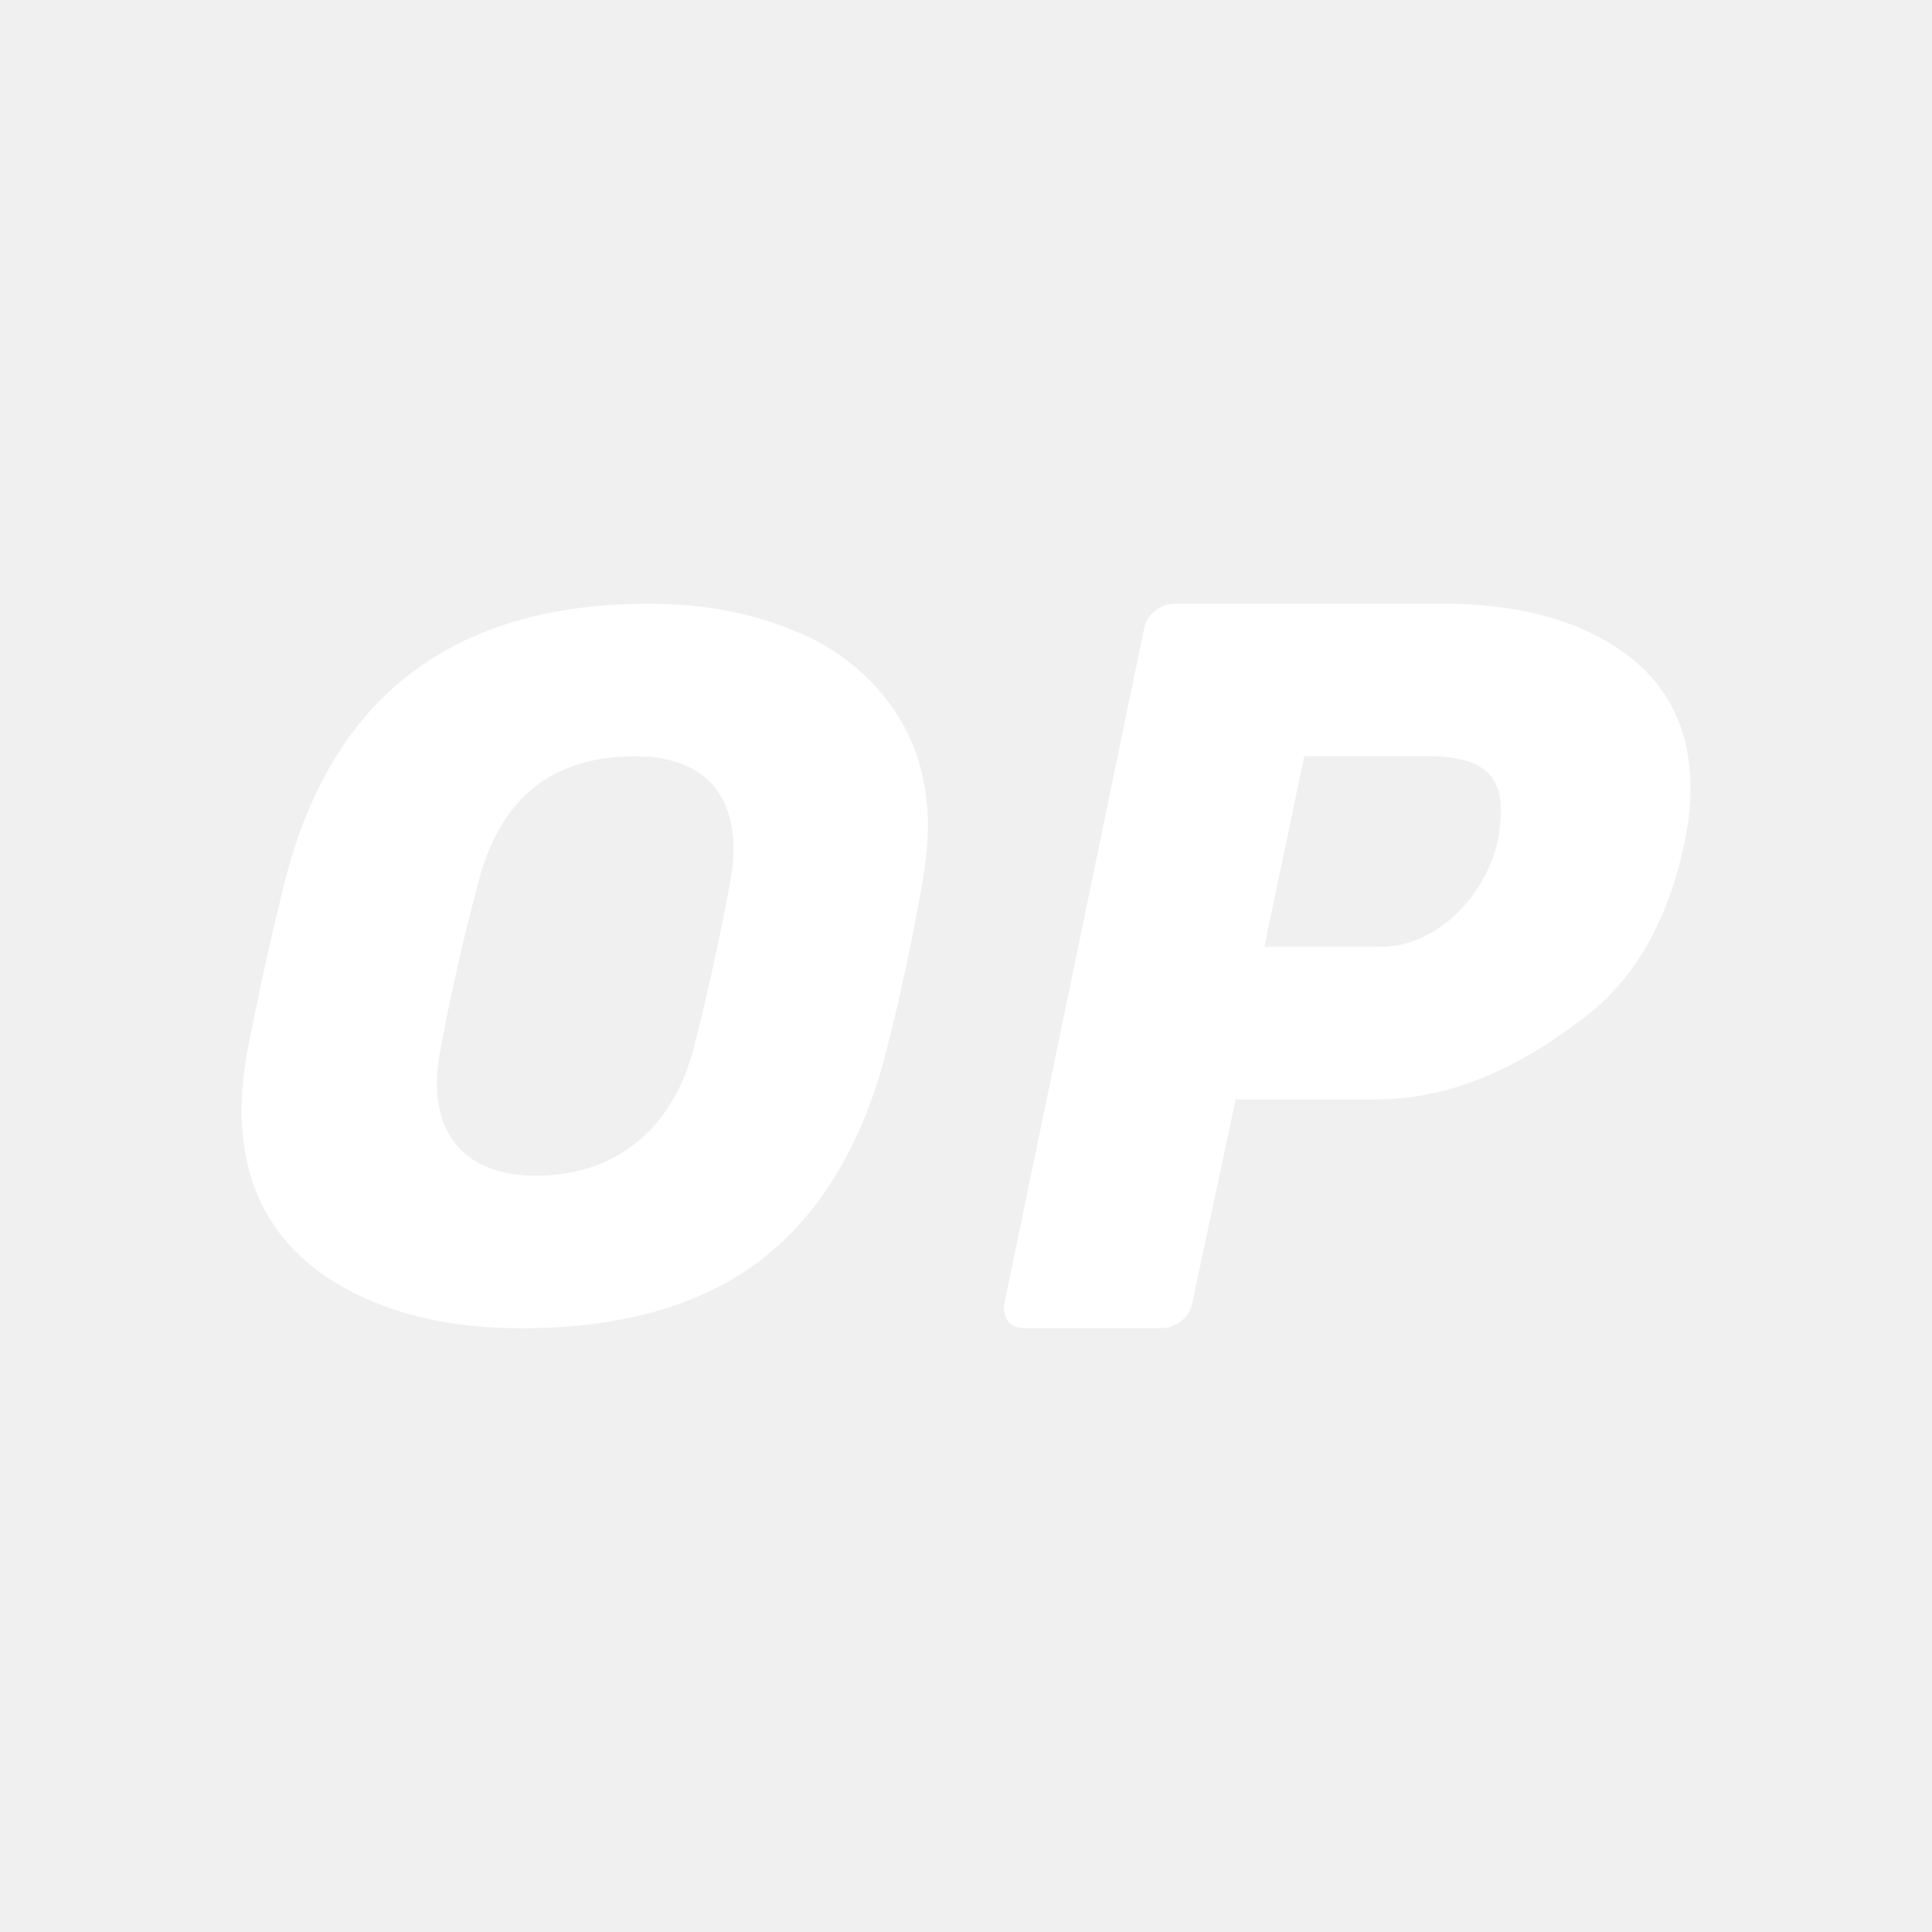
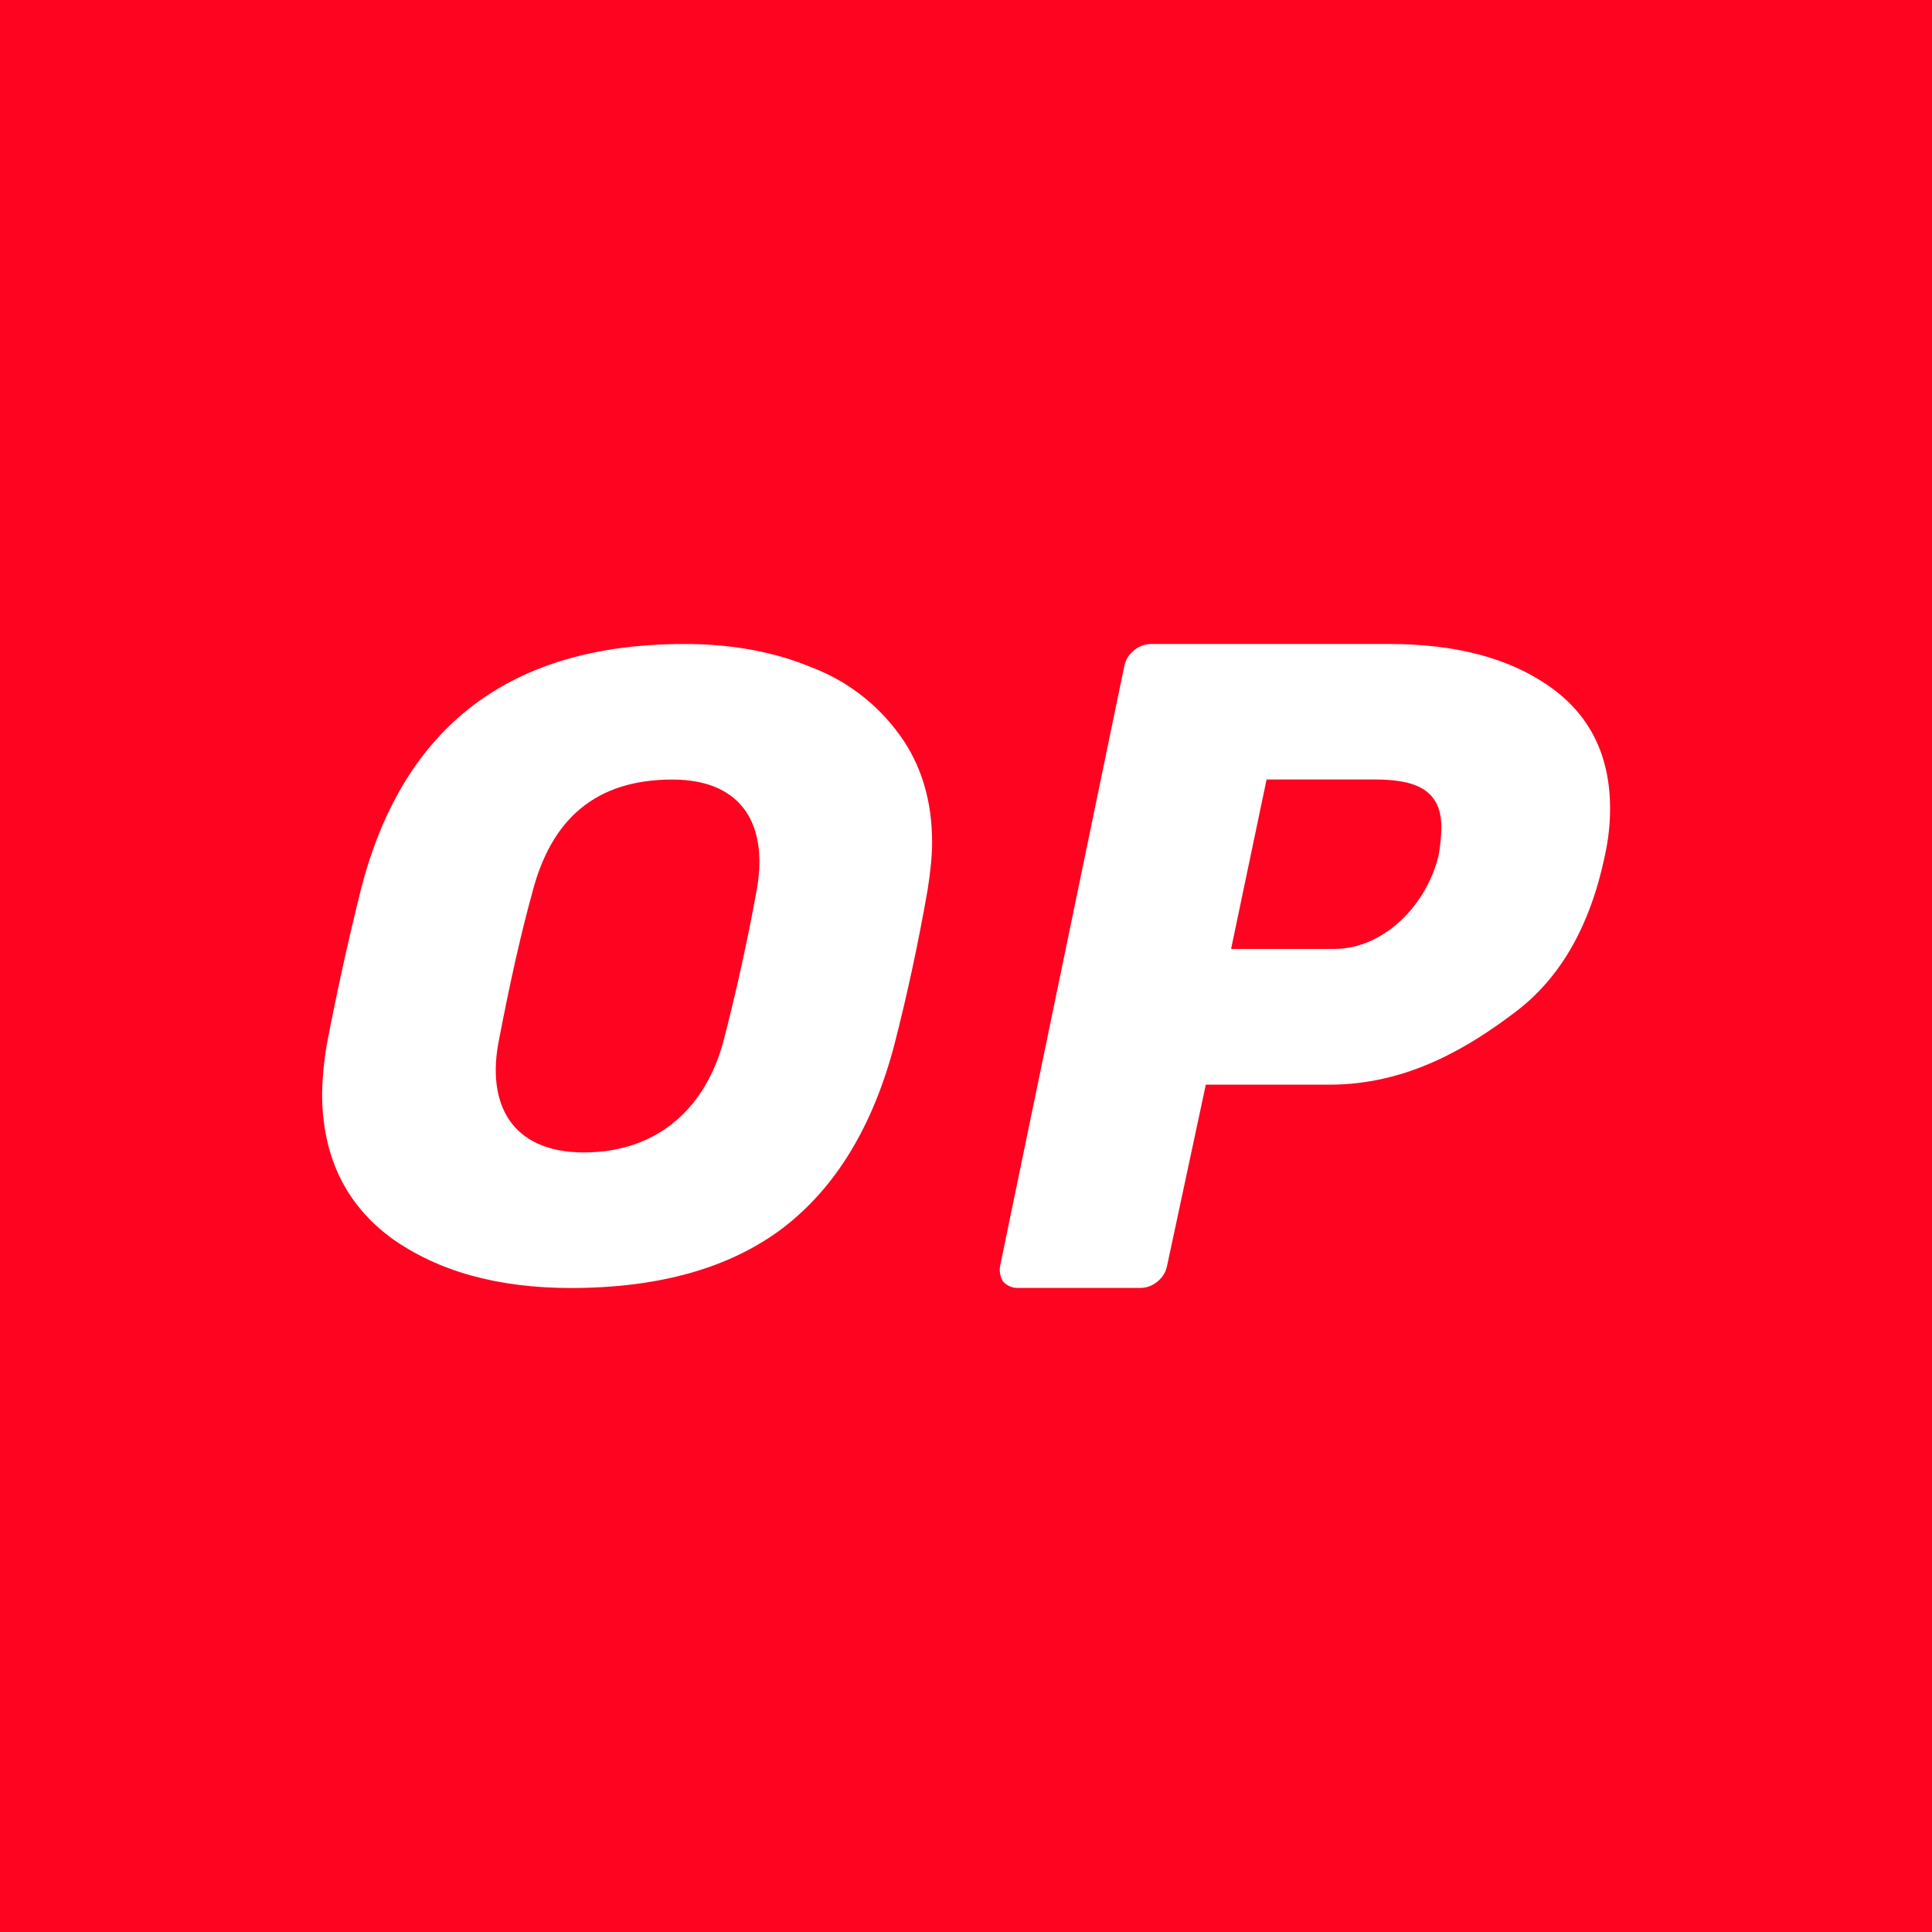
<svg xmlns="http://www.w3.org/2000/svg" width="24" height="24" fill="none" viewBox="0 0 24 24">
-   <path fill="#fff" fill-rule="evenodd" d="M3.966 15.8q.979.7 2.512.7 1.854 0 2.962-.838 1.108-.85 1.559-2.562.27-1.05.464-2.163.063-.398.064-.663 0-.874-.451-1.499a2.7 2.7 0 0 0-1.237-.95Q9.053 7.5 8.062 7.5q-3.644 0-4.52 3.437a40 40 0 0 0-.477 2.163q-.058.335-.065.674 0 1.314.966 2.026m4.65-2.775c-.247.957-.926 1.58-1.958 1.58-1.02 0-1.368-.69-1.184-1.58a27 27 0 0 1 .464-2.05c.265-1.034.89-1.58 1.956-1.58 1.017 0 1.348.68 1.173 1.58a30 30 0 0 1-.451 2.05m3.902 3.385q.076.09.214.089h1.704a.38.38 0 0 0 .238-.089.36.36 0 0 0 .138-.232l.538-2.52h1.733c1.094 0 1.95-.53 2.576-1.002q.953-.707 1.266-2.186.075-.348.075-.67 0-1.117-.851-1.71-.84-.591-2.23-.591h-3.333a.38.38 0 0 0-.238.09.38.38 0 0 0-.138.232l-1.73 8.356a.3.3 0 0 0 .038.232m6.09-5.966c-.157.689-.757 1.319-1.462 1.319h-1.44l.496-2.369h1.503c.512 0 .94.102.94.665q0 .165-.037.385" clip-rule="evenodd" />
+   <g clip-path="url(#optimism__a)">
+     <path fill="#FE0420" d="M24 0H0v24h24z" />
+     <path fill="#fff" fill-rule="evenodd" d="M4.859 15.378q.87.622 2.233.622 1.647 0 2.633-.745.984-.754 1.385-2.277.24-.933.413-1.923.056-.353.056-.59 0-.776-.4-1.331a2.4 2.4 0 0 0-1.1-.845Q9.381 7.999 8.5 8q-3.238 0-4.018 3.055a36 36 0 0 0-.423 1.923 4 4 0 0 0-.058.6q0 1.166.859 1.8m4.133-2.467c-.22.851-.824 1.405-1.74 1.405-.907 0-1.216-.613-1.053-1.405q.206-1.078.412-1.822c.236-.919.792-1.405 1.74-1.405.903 0 1.198.605 1.042 1.405a26 26 0 0 1-.401 1.822m3.469 3.01a.24.24 0 0 0 .19.078h1.514a.33.33 0 0 0 .212-.079.33.33 0 0 0 .122-.206l.479-2.24h1.54c.973 0 1.733-.471 2.29-.891q.848-.63 1.125-1.943.068-.309.067-.595 0-.992-.756-1.52Q18.496 8 17.26 8h-2.962a.33.33 0 0 0-.212.08.33.33 0 0 0-.122.206l-1.538 7.428a.28.28 0 0 0 .034.206m5.413-5.304c-.14.612-.673 1.172-1.3 1.172h-1.28l.441-2.105h1.336c.455 0 .835.09.835.59q0 .148-.032.343" clip-rule="evenodd" />
+   </g>
+   <defs>
+     <clipPath id="optimism__a">
+       <path fill="#fff" d="M0 0h24v24H0z" />
+     </clipPath>
+   </defs>
</svg>
